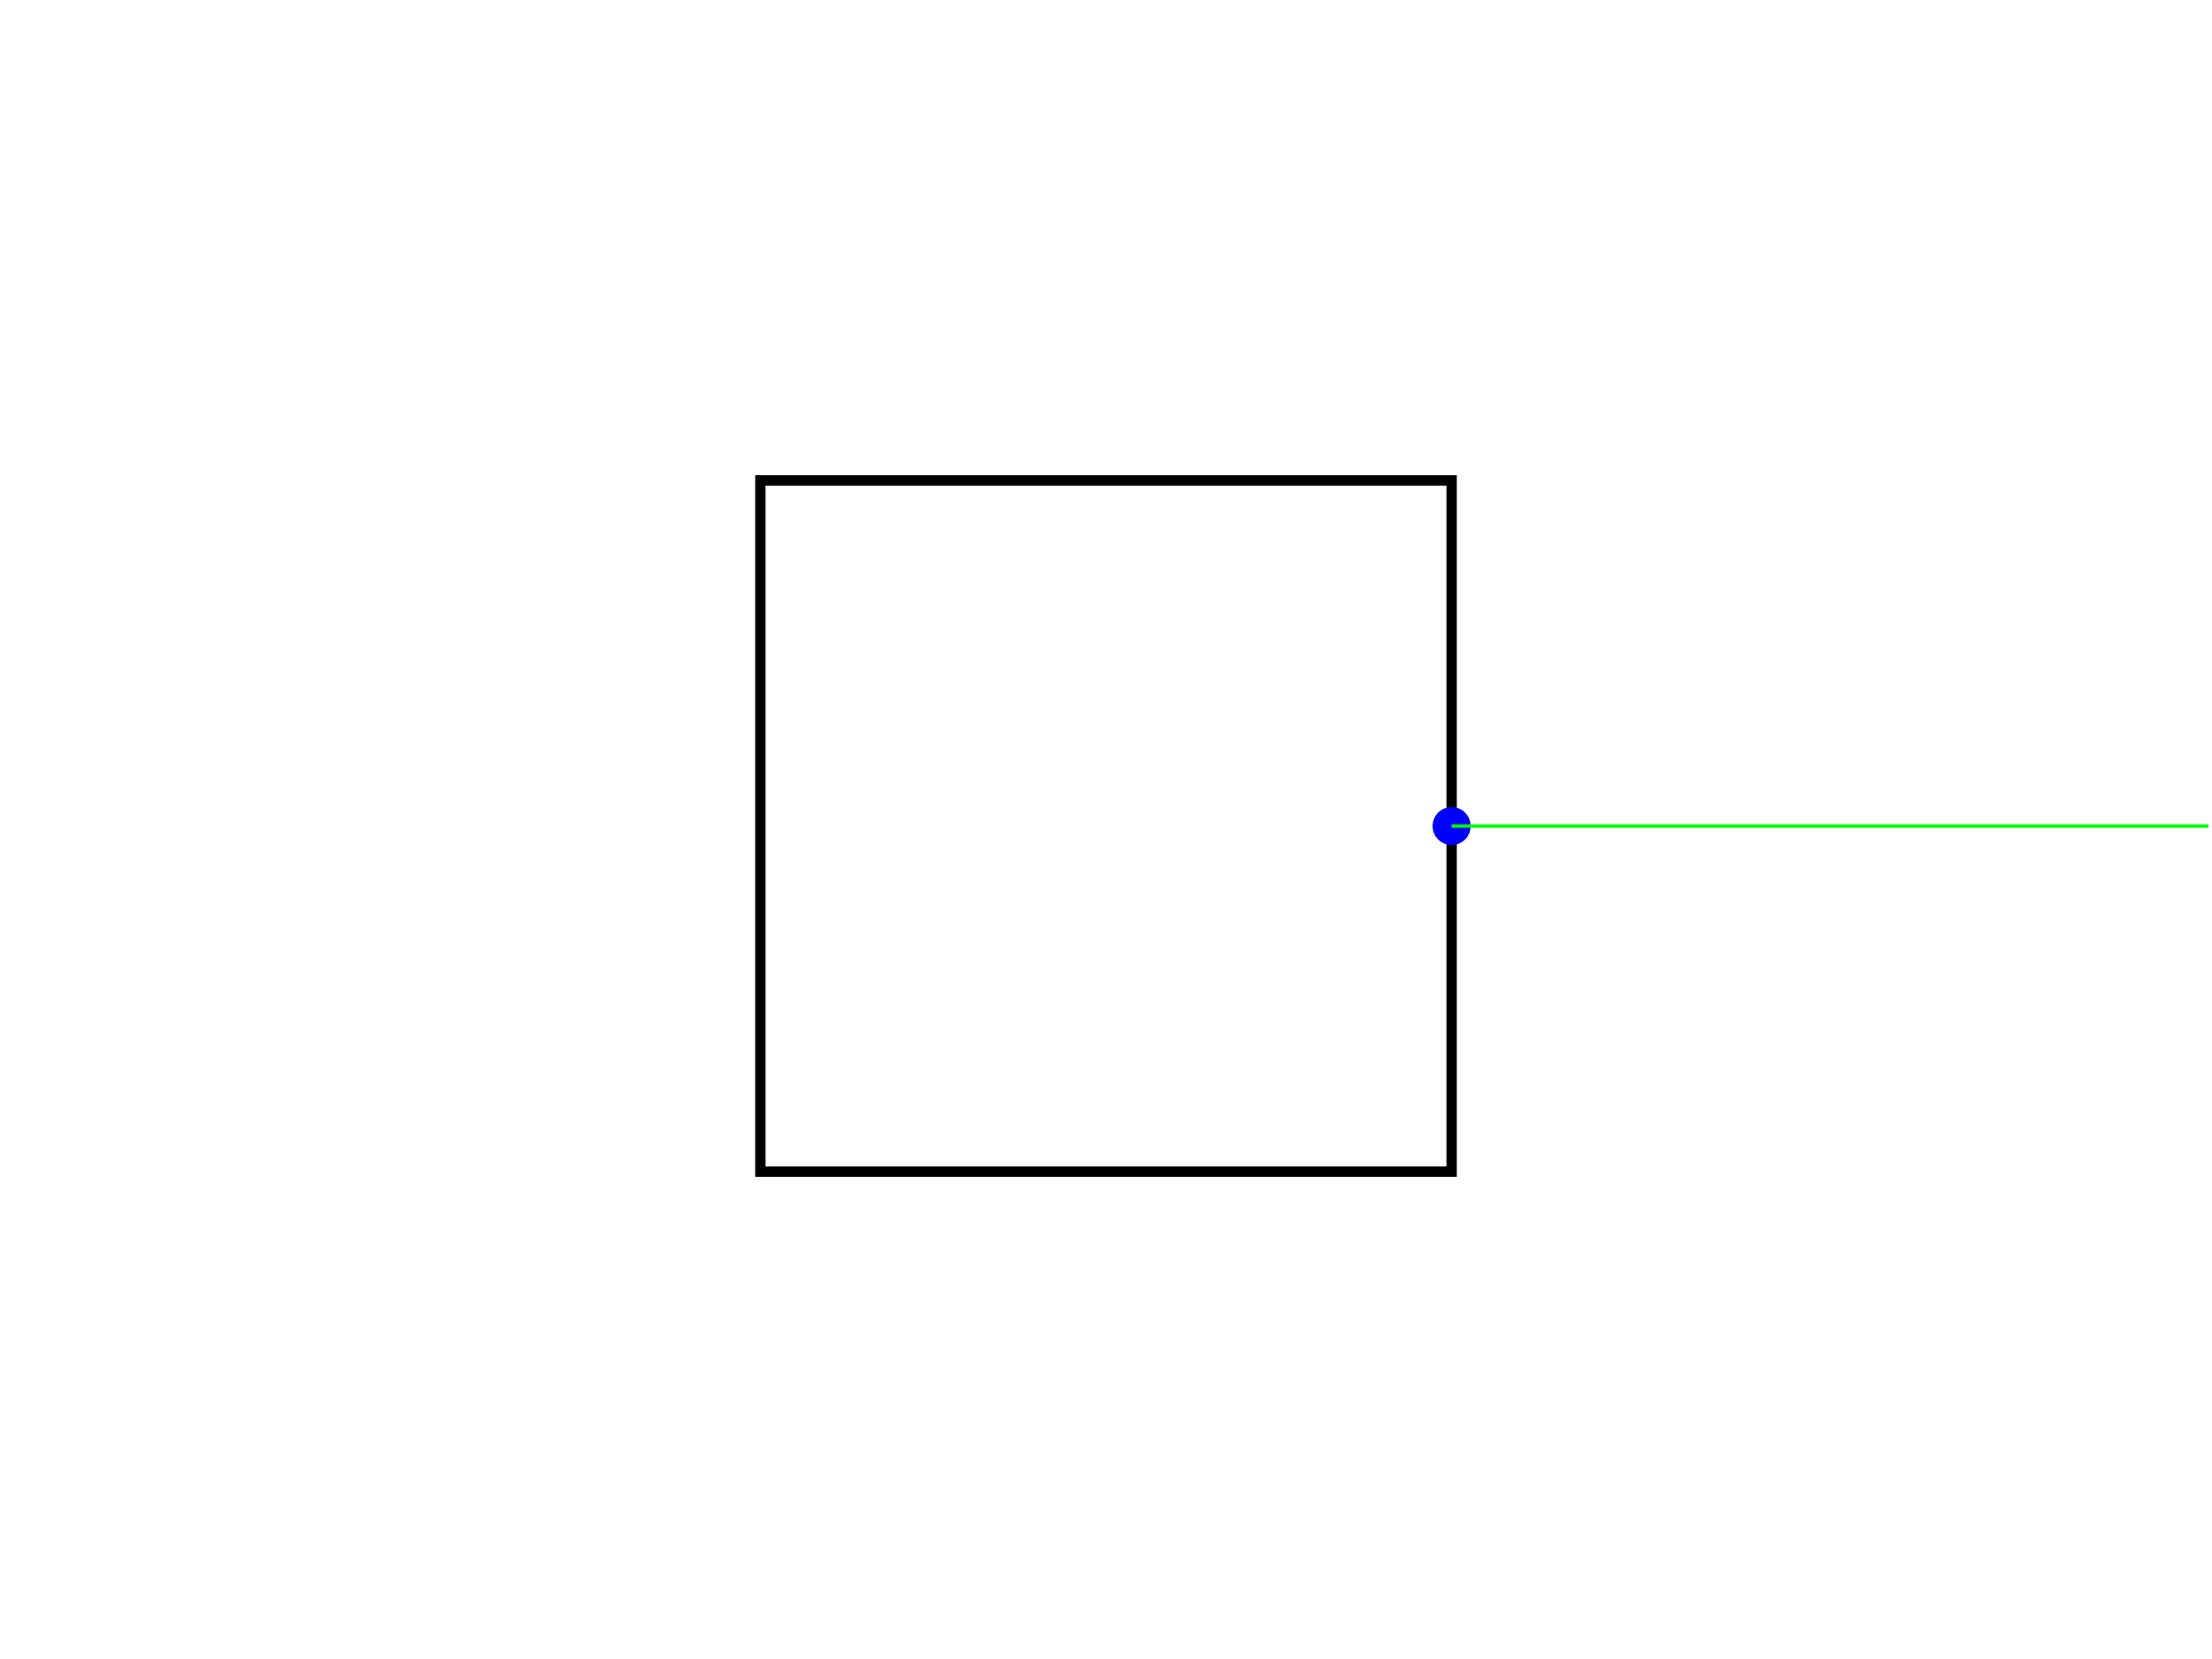
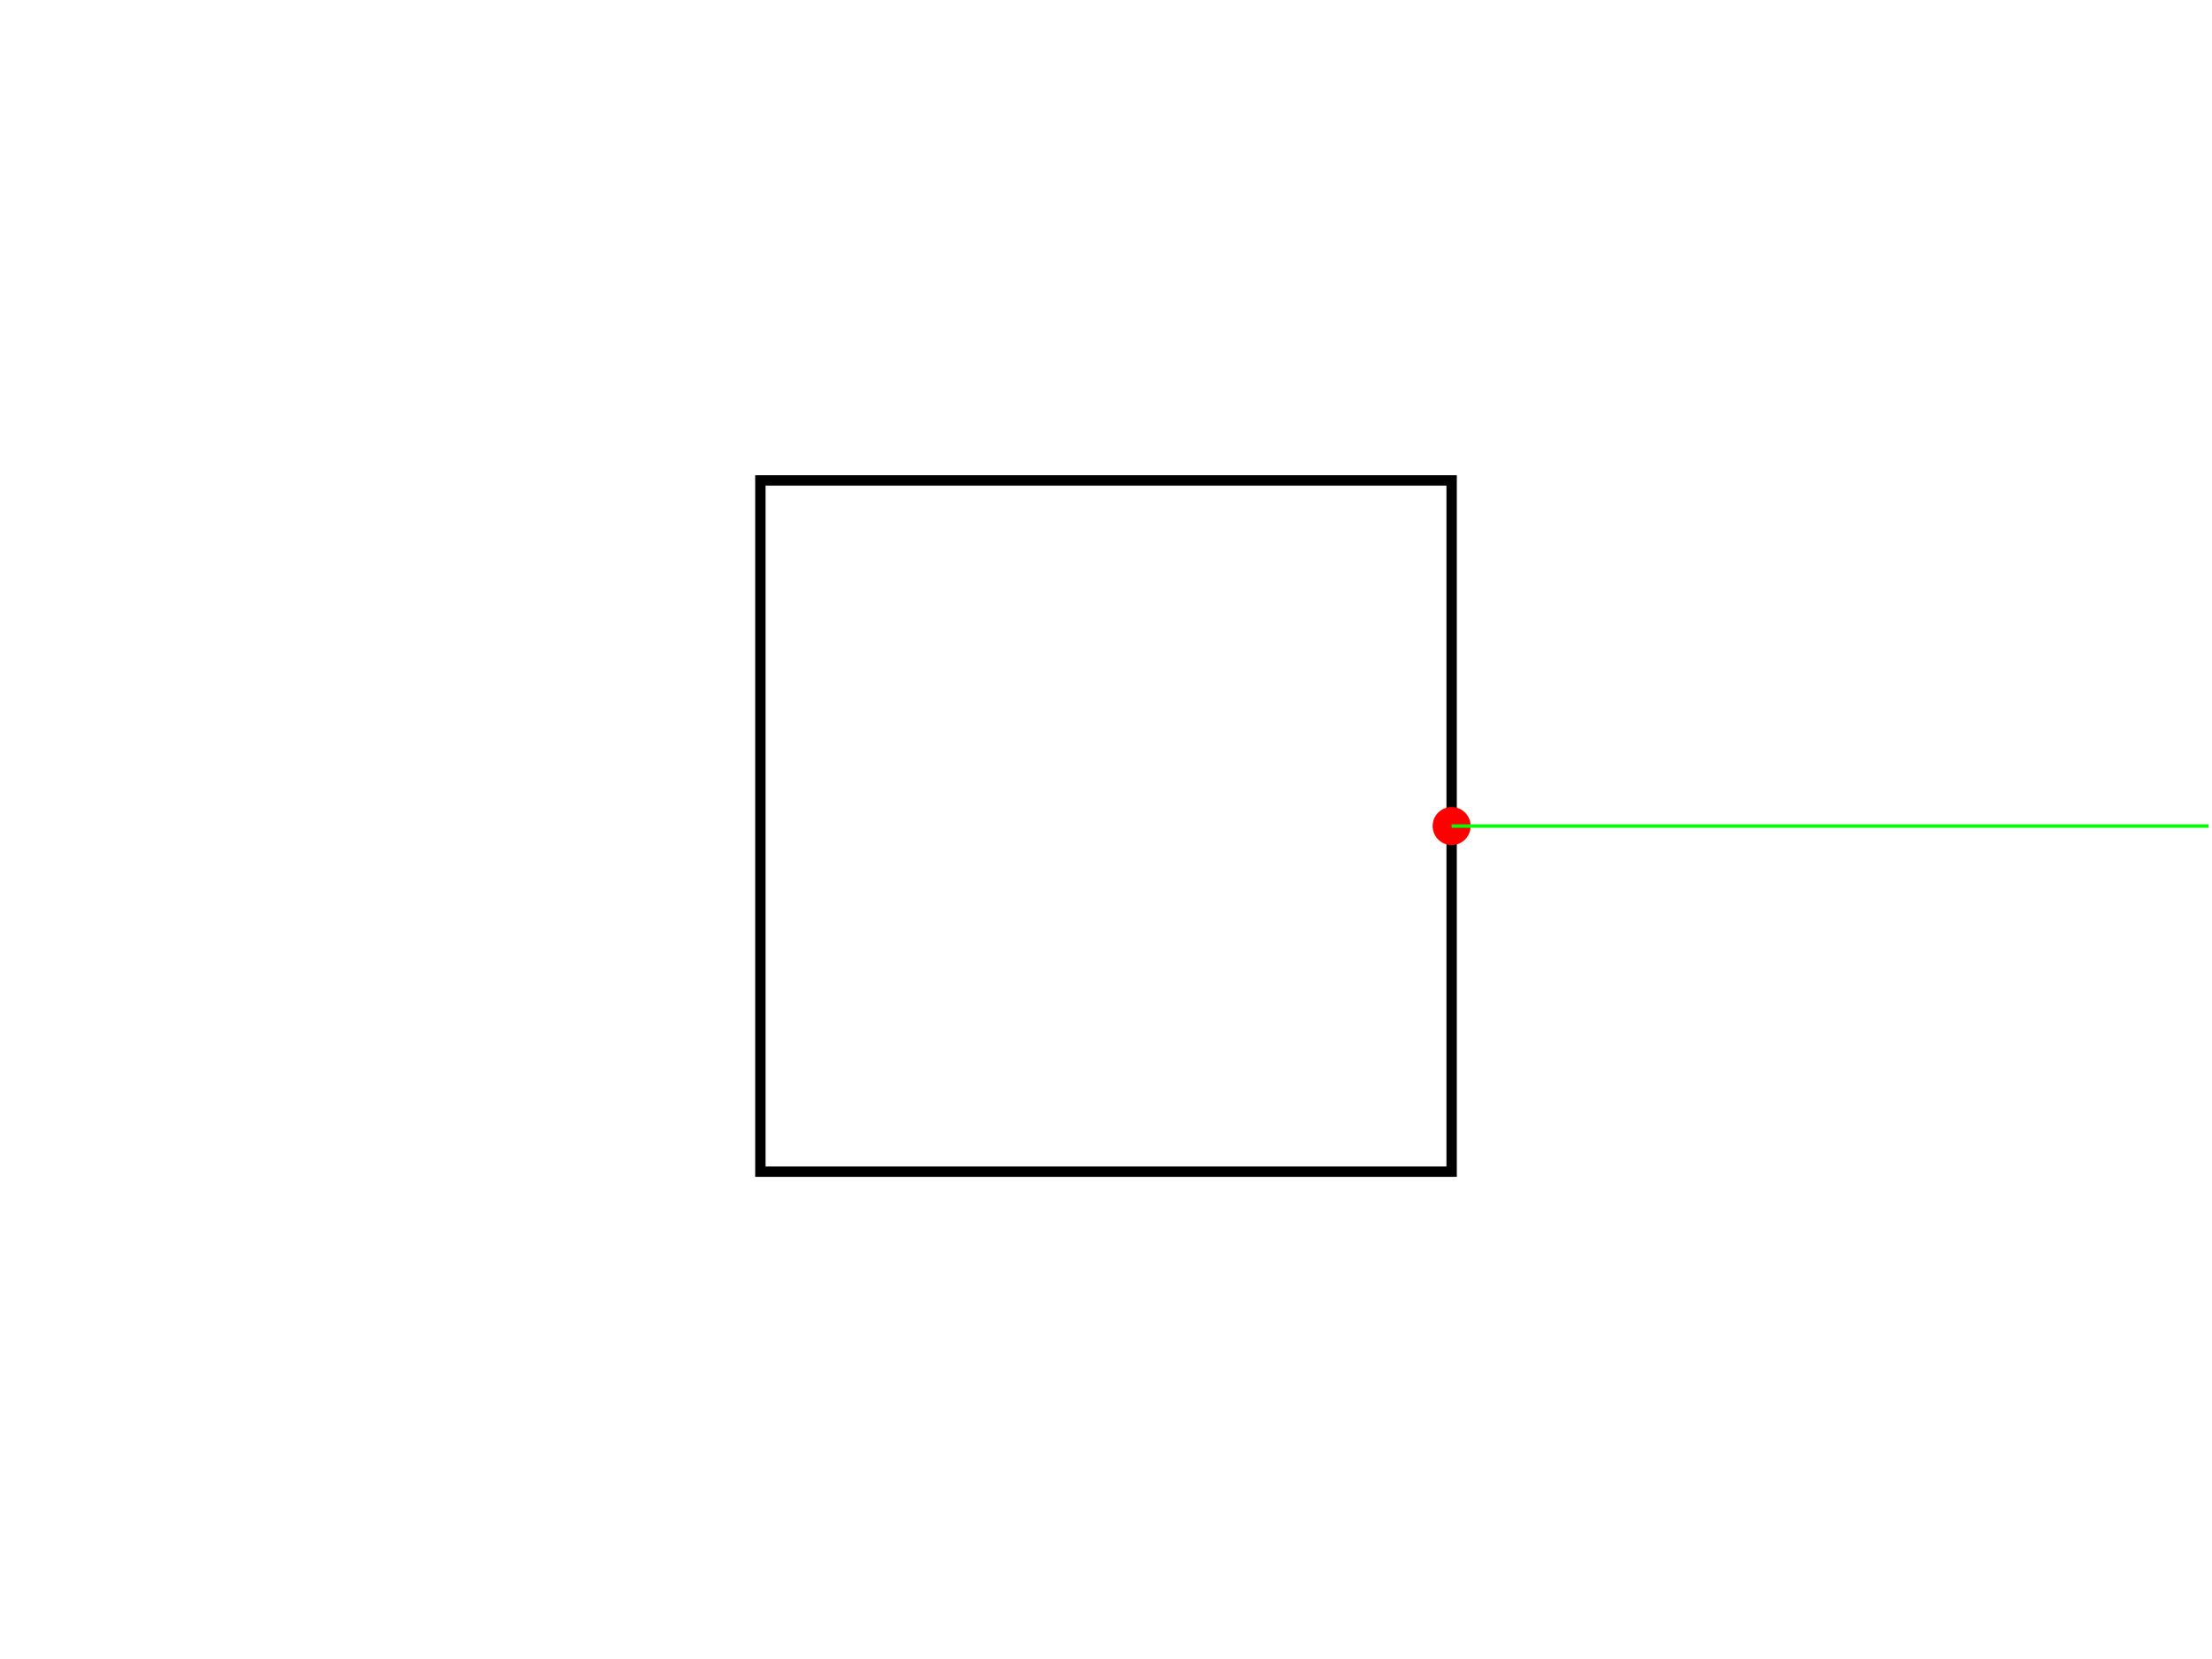
<svg xmlns="http://www.w3.org/2000/svg" version="1.1" width="640" height="480">
  <rect x="0" y="0" width="640" height="480" stroke="#ffffff" fill="#ffffff" />
  <polygon points=" 220,339 220,139 420,139 420,339 " stroke-width="3" stroke="#000000" fill="none" />
-   <circle cx="420" cy="239" r="5" stroke="#0000ff" fill="#0000ff" />
+   <circle cx="420" cy="239" r="5" stroke="#ff0000" fill="#ff0000" />
  <line x1="420" y1="239" x2="639" y2="239" stroke-width="1" stroke="#00ff00" fill="none" />
</svg>
